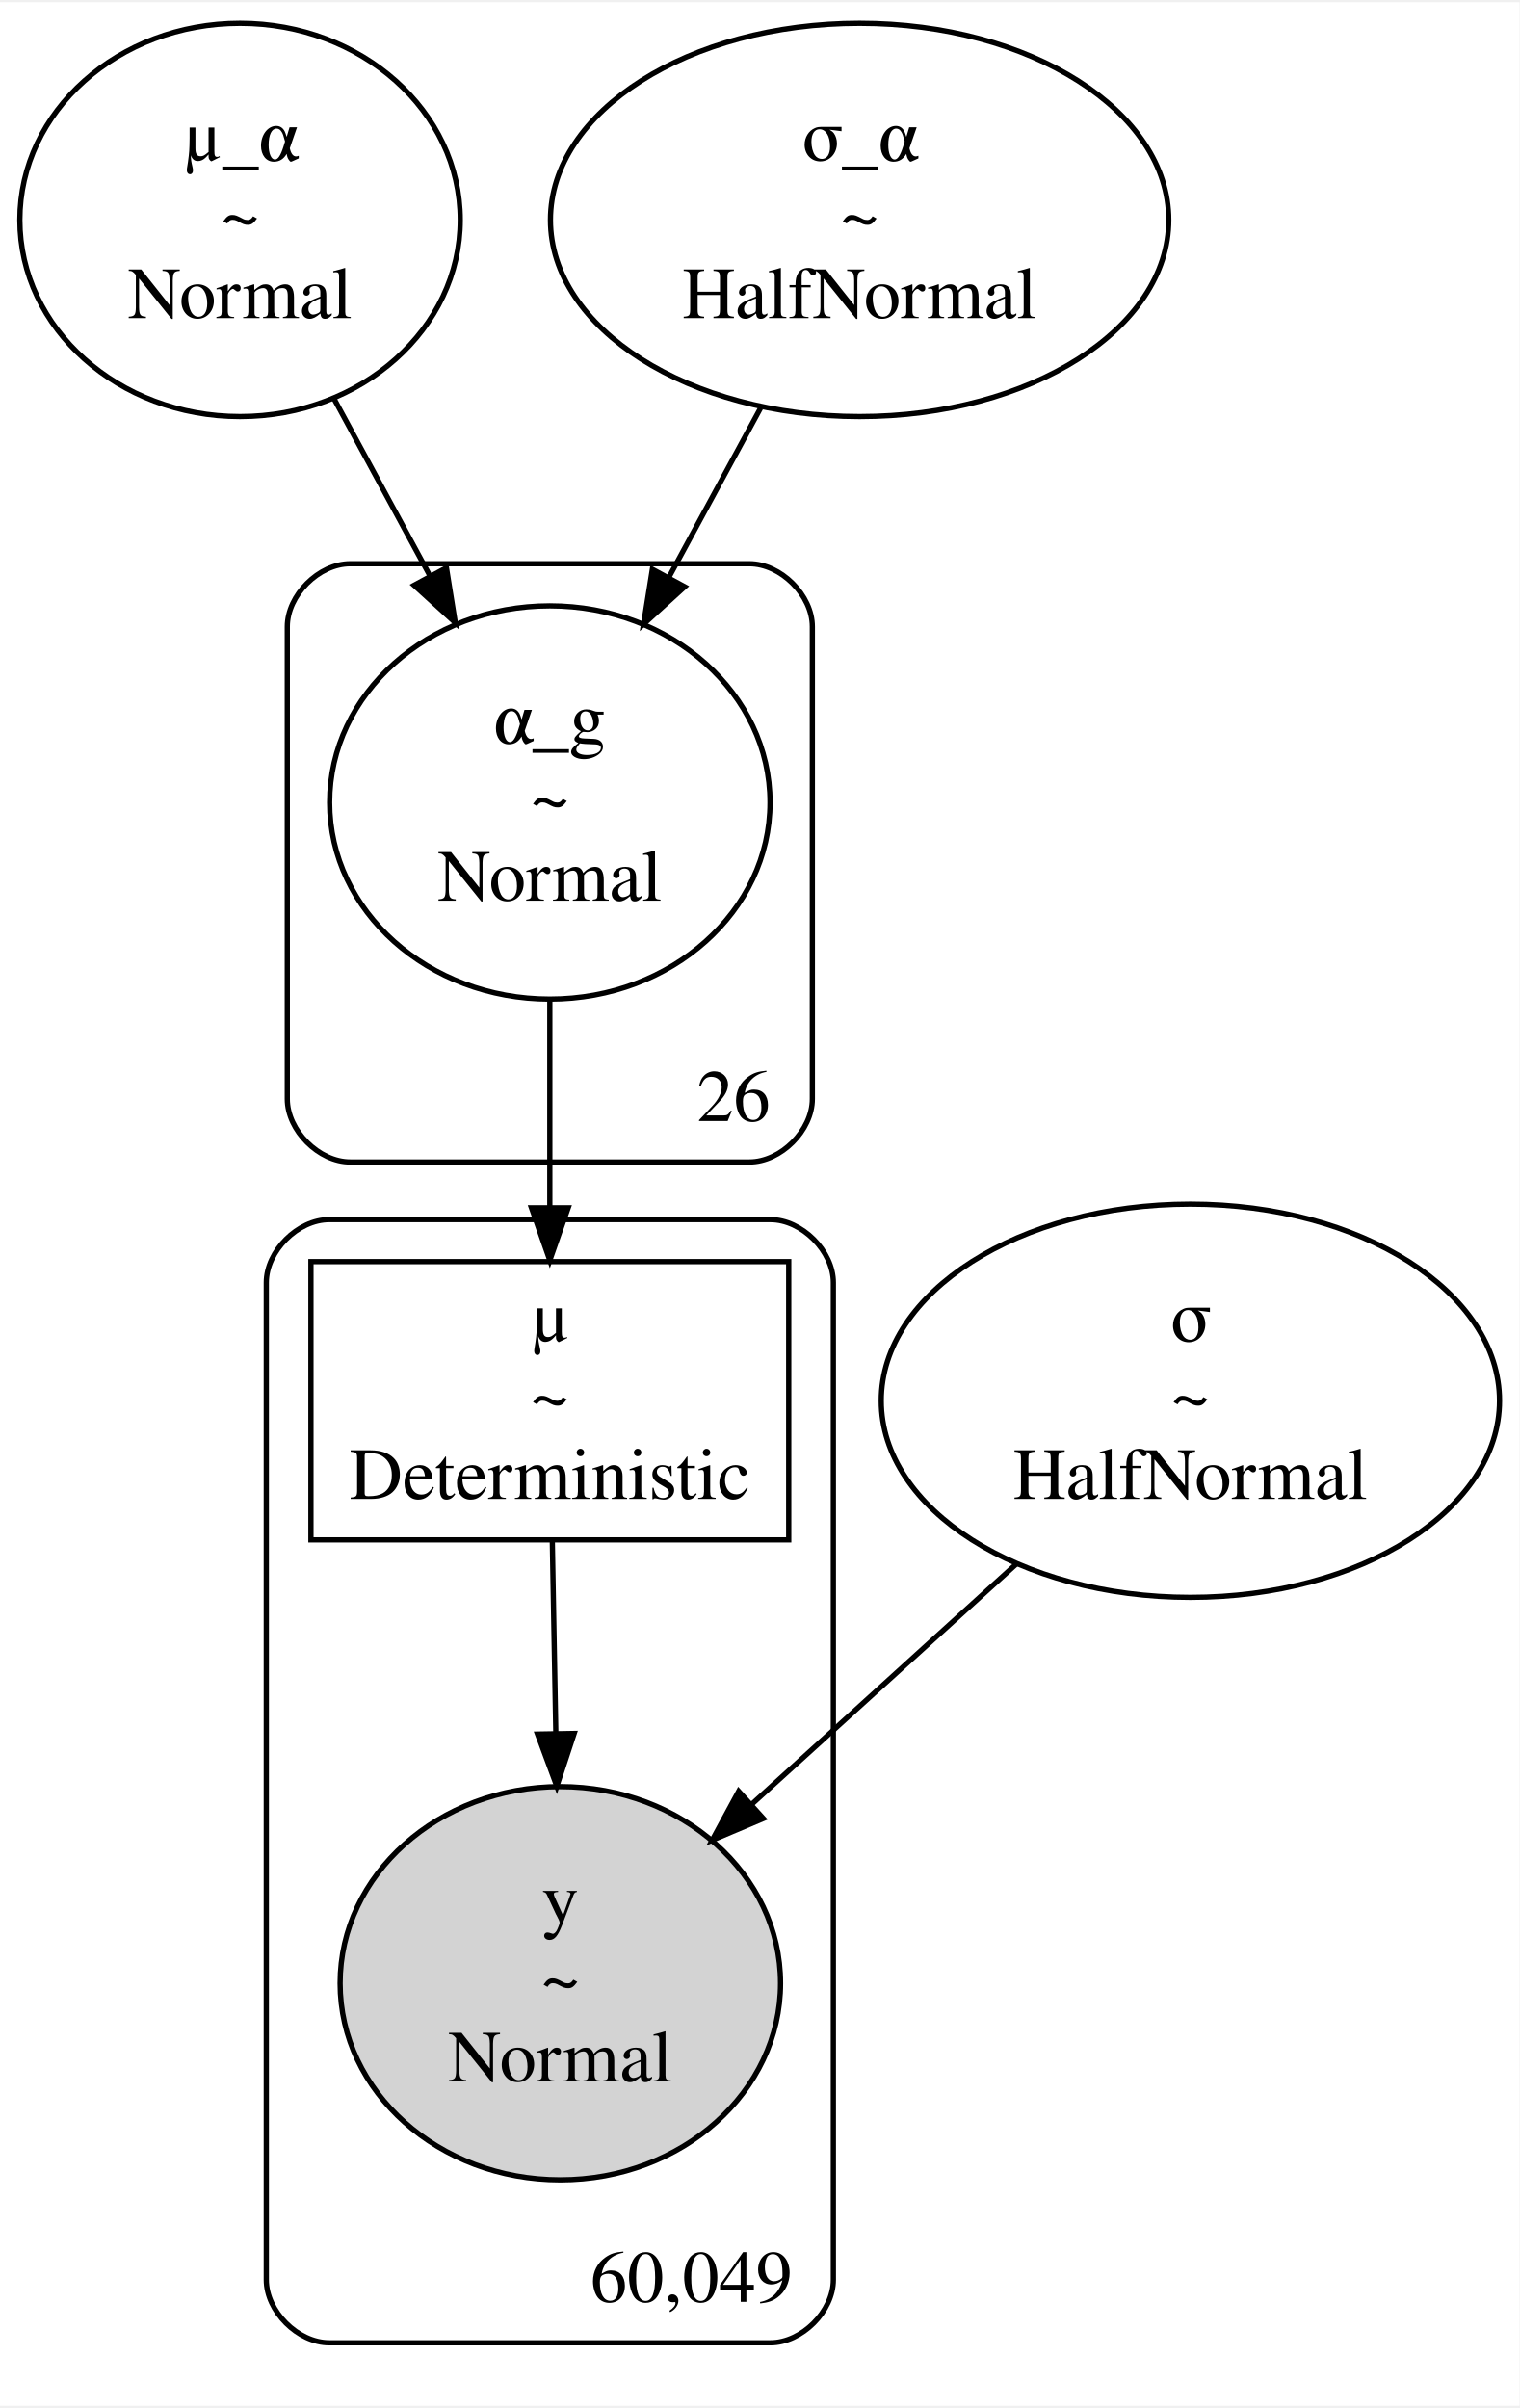
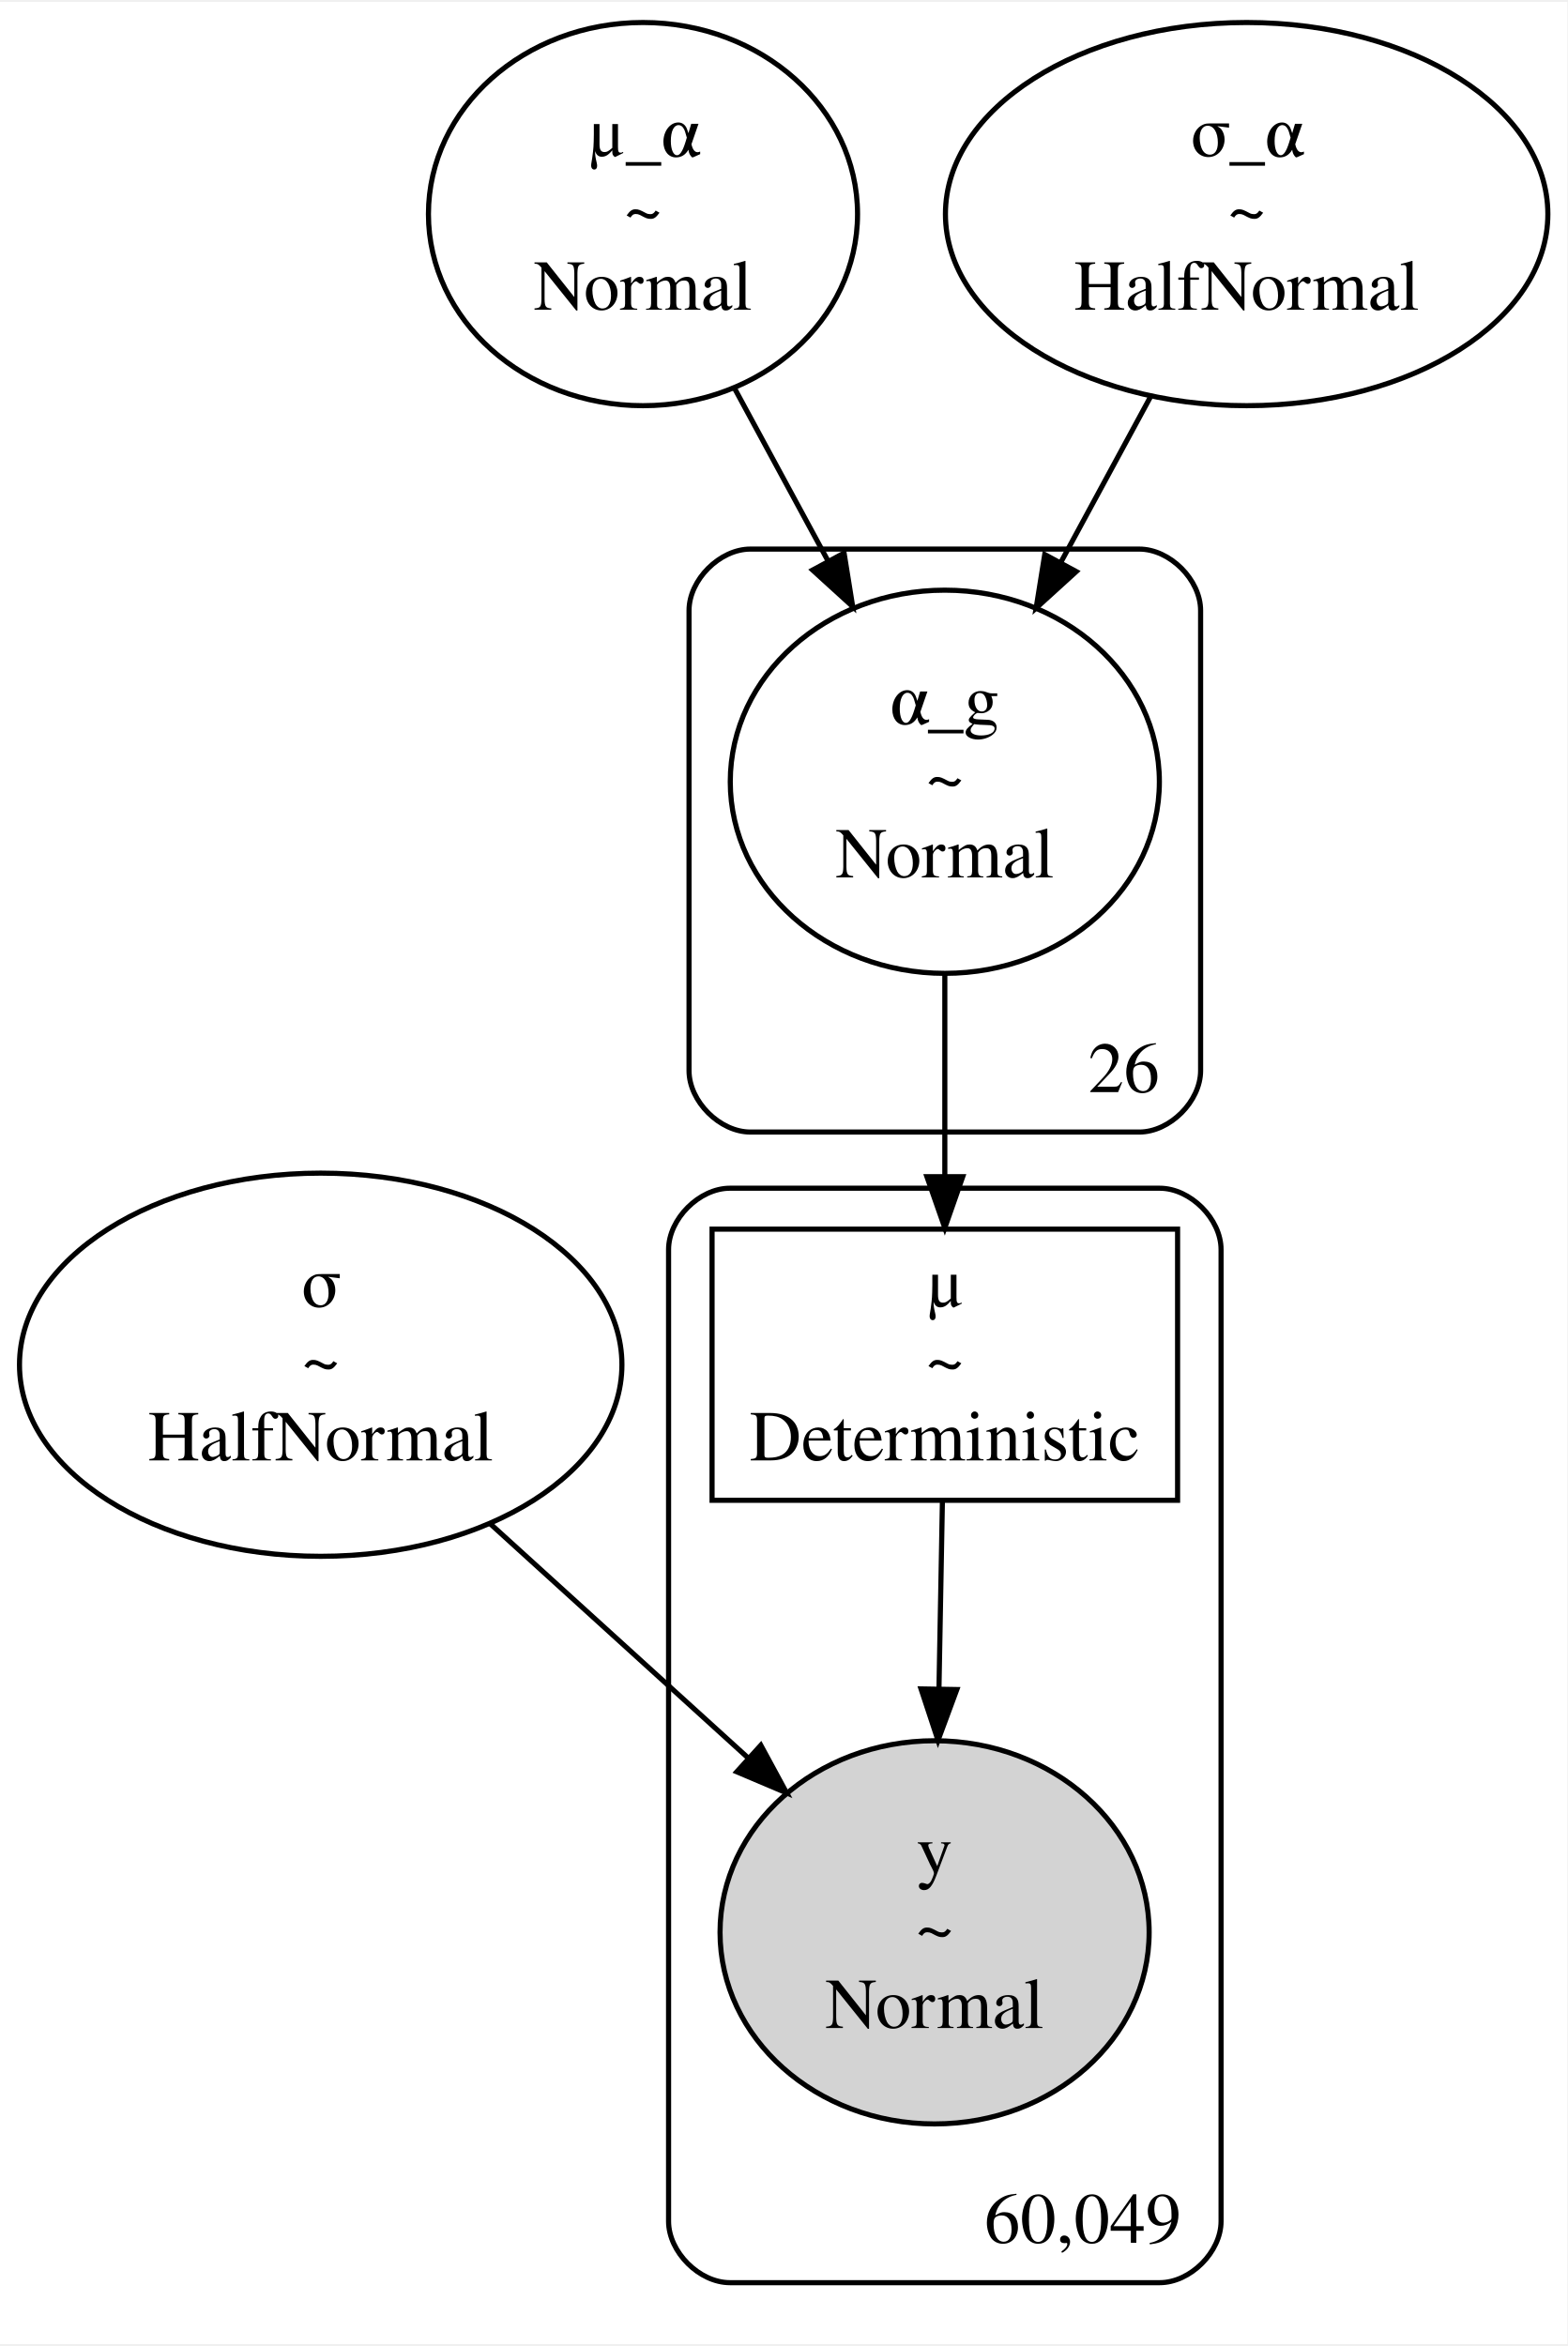
- <svg xmlns="http://www.w3.org/2000/svg" width="289pt" height="458pt" viewBox="0.00 0.00 289.41 457.81">
+ <svg xmlns="http://www.w3.org/2000/svg" width="306pt" height="458pt" viewBox="0.00 0.00 306.38 457.81">
  <g id="graph0" class="graph" transform="scale(1 1) rotate(0) translate(4 453.81)">
-     <polygon fill="white" stroke="transparent" points="-4,4 -4,-453.81 285.41,-453.81 285.41,4 -4,4" />
+     <polygon fill="white" stroke="transparent" points="-4,4 -4,-453.81 302.38,-453.81 302.38,4 -4,4" />
    <g id="clust1" class="cluster">
-       <path fill="none" stroke="black" d="M62.72,-232.91C62.72,-232.91 138.72,-232.91 138.72,-232.91 144.72,-232.91 150.72,-238.91 150.72,-244.91 150.72,-244.91 150.72,-334.86 150.72,-334.86 150.72,-340.86 144.72,-346.86 138.72,-346.86 138.72,-346.86 62.72,-346.86 62.72,-346.86 56.72,-346.86 50.72,-340.86 50.72,-334.86 50.72,-334.86 50.72,-244.91 50.72,-244.91 50.72,-238.91 56.72,-232.91 62.72,-232.91" />
-       <text text-anchor="middle" x="135.72" y="-240.71" font-family="Times,serif" font-size="14.00">26</text>
+       <path fill="none" stroke="black" d="M142.69,-232.91C142.69,-232.91 218.69,-232.91 218.69,-232.91 224.69,-232.91 230.69,-238.91 230.69,-244.91 230.69,-244.91 230.69,-334.86 230.69,-334.86 230.69,-340.86 224.69,-346.86 218.69,-346.86 218.69,-346.86 142.69,-346.86 142.69,-346.86 136.69,-346.86 130.69,-340.86 130.69,-334.86 130.69,-334.86 130.69,-244.91 130.69,-244.91 130.69,-238.91 136.69,-232.91 142.69,-232.91" />
+       <text text-anchor="middle" x="215.69" y="-240.71" font-family="Times,serif" font-size="14.00">26</text>
    </g>
    <g id="clust2" class="cluster">
-       <path fill="none" stroke="black" d="M58.72,-8C58.72,-8 142.72,-8 142.72,-8 148.72,-8 154.72,-14 154.72,-20 154.72,-20 154.72,-209.93 154.72,-209.93 154.72,-215.93 148.72,-221.93 142.72,-221.93 142.72,-221.93 58.72,-221.93 58.72,-221.93 52.72,-221.93 46.72,-215.93 46.72,-209.93 46.72,-209.93 46.72,-20 46.72,-20 46.72,-14 52.72,-8 58.72,-8" />
-       <text text-anchor="middle" x="127.72" y="-15.8" font-family="Times,serif" font-size="14.00">60,049</text>
+       <path fill="none" stroke="black" d="M138.69,-8C138.69,-8 222.69,-8 222.69,-8 228.69,-8 234.69,-14 234.69,-20 234.69,-20 234.69,-209.93 234.69,-209.93 234.69,-215.93 228.69,-221.93 222.69,-221.93 222.69,-221.93 138.69,-221.93 138.69,-221.93 132.69,-221.93 126.69,-215.93 126.69,-209.93 126.69,-209.93 126.69,-20 126.69,-20 126.69,-14 132.69,-8 138.69,-8" />
+       <text text-anchor="middle" x="207.69" y="-15.8" font-family="Times,serif" font-size="14.00">60,049</text>
    </g>
    <g id="node1" class="node">
-       <ellipse fill="none" stroke="black" cx="41.72" cy="-412.34" rx="41.94" ry="37.45" />
-       <text text-anchor="middle" x="41.72" y="-423.64" font-family="Times,serif" font-size="14.00">μ_α</text>
-       <text text-anchor="middle" x="41.72" y="-408.64" font-family="Times,serif" font-size="14.00">~</text>
-       <text text-anchor="middle" x="41.72" y="-393.64" font-family="Times,serif" font-size="14.00">Normal</text>
+       <ellipse fill="none" stroke="black" cx="58.69" cy="-187.43" rx="58.88" ry="37.45" />
+       <text text-anchor="middle" x="58.69" y="-198.73" font-family="Times,serif" font-size="14.00">σ</text>
+       <text text-anchor="middle" x="58.69" y="-183.73" font-family="Times,serif" font-size="14.00">~</text>
+       <text text-anchor="middle" x="58.69" y="-168.73" font-family="Times,serif" font-size="14.00">HalfNormal</text>
+     </g>
+     <g id="node6" class="node">
+       <ellipse fill="lightgrey" stroke="black" cx="178.69" cy="-76.48" rx="41.94" ry="37.45" />
+       <text text-anchor="middle" x="178.69" y="-87.78" font-family="Times,serif" font-size="14.00">y</text>
+       <text text-anchor="middle" x="178.69" y="-72.78" font-family="Times,serif" font-size="14.00">~</text>
+       <text text-anchor="middle" x="178.69" y="-57.78" font-family="Times,serif" font-size="14.00">Normal</text>
+     </g>
+     <g id="edge5" class="edge">
+       <path fill="none" stroke="black" d="M91.8,-156.37C107.42,-142.19 126.1,-125.22 142.14,-110.66" />
+       <polygon fill="black" stroke="black" points="144.72,-113.05 149.77,-103.73 140.02,-107.86 144.72,-113.05" />
+     </g>
+     <g id="node2" class="node">
+       <ellipse fill="none" stroke="black" cx="121.69" cy="-412.34" rx="41.94" ry="37.45" />
+       <text text-anchor="middle" x="121.69" y="-423.64" font-family="Times,serif" font-size="14.00">μ_α</text>
+       <text text-anchor="middle" x="121.69" y="-408.64" font-family="Times,serif" font-size="14.00">~</text>
+       <text text-anchor="middle" x="121.69" y="-393.64" font-family="Times,serif" font-size="14.00">Normal</text>
    </g>
    <g id="node4" class="node">
-       <ellipse fill="none" stroke="black" cx="100.72" cy="-301.38" rx="41.94" ry="37.45" />
-       <text text-anchor="middle" x="100.72" y="-312.68" font-family="Times,serif" font-size="14.00">α_g</text>
-       <text text-anchor="middle" x="100.72" y="-297.68" font-family="Times,serif" font-size="14.00">~</text>
-       <text text-anchor="middle" x="100.72" y="-282.68" font-family="Times,serif" font-size="14.00">Normal</text>
+       <ellipse fill="none" stroke="black" cx="180.69" cy="-301.38" rx="41.94" ry="37.45" />
+       <text text-anchor="middle" x="180.69" y="-312.68" font-family="Times,serif" font-size="14.00">α_g</text>
+       <text text-anchor="middle" x="180.69" y="-297.68" font-family="Times,serif" font-size="14.00">~</text>
+       <text text-anchor="middle" x="180.69" y="-282.68" font-family="Times,serif" font-size="14.00">Normal</text>
    </g>
    <g id="edge1" class="edge">
-       <path fill="none" stroke="black" d="M59.58,-378.35C65.36,-367.68 71.85,-355.69 77.94,-344.45" />
-       <polygon fill="black" stroke="black" points="81.03,-346.09 82.71,-335.63 74.87,-342.76 81.03,-346.09" />
-     </g>
-     <g id="node2" class="node">
-       <ellipse fill="none" stroke="black" cx="222.72" cy="-187.43" rx="58.88" ry="37.45" />
-       <text text-anchor="middle" x="222.72" y="-198.73" font-family="Times,serif" font-size="14.00">σ</text>
-       <text text-anchor="middle" x="222.72" y="-183.73" font-family="Times,serif" font-size="14.00">~</text>
-       <text text-anchor="middle" x="222.72" y="-168.73" font-family="Times,serif" font-size="14.00">HalfNormal</text>
-     </g>
-     <g id="node6" class="node">
-       <ellipse fill="lightgrey" stroke="black" cx="102.72" cy="-76.48" rx="41.94" ry="37.45" />
-       <text text-anchor="middle" x="102.72" y="-87.78" font-family="Times,serif" font-size="14.00">y</text>
-       <text text-anchor="middle" x="102.72" y="-72.78" font-family="Times,serif" font-size="14.00">~</text>
-       <text text-anchor="middle" x="102.72" y="-57.78" font-family="Times,serif" font-size="14.00">Normal</text>
-     </g>
-     <g id="edge5" class="edge">
-       <path fill="none" stroke="black" d="M189.61,-156.37C173.99,-142.19 155.31,-125.22 139.27,-110.66" />
-       <polygon fill="black" stroke="black" points="141.39,-107.86 131.64,-103.73 136.69,-113.05 141.39,-107.86" />
+       <path fill="none" stroke="black" d="M139.55,-378.35C145.33,-367.68 151.82,-355.69 157.91,-344.45" />
+       <polygon fill="black" stroke="black" points="161,-346.09 162.68,-335.63 154.85,-342.76 161,-346.09" />
    </g>
    <g id="node3" class="node">
-       <ellipse fill="none" stroke="black" cx="159.72" cy="-412.34" rx="58.88" ry="37.45" />
-       <text text-anchor="middle" x="159.72" y="-423.64" font-family="Times,serif" font-size="14.00">σ_α</text>
-       <text text-anchor="middle" x="159.72" y="-408.64" font-family="Times,serif" font-size="14.00">~</text>
-       <text text-anchor="middle" x="159.72" y="-393.64" font-family="Times,serif" font-size="14.00">HalfNormal</text>
+       <ellipse fill="none" stroke="black" cx="239.69" cy="-412.34" rx="58.88" ry="37.45" />
+       <text text-anchor="middle" x="239.69" y="-423.64" font-family="Times,serif" font-size="14.00">σ_α</text>
+       <text text-anchor="middle" x="239.69" y="-408.64" font-family="Times,serif" font-size="14.00">~</text>
+       <text text-anchor="middle" x="239.69" y="-393.64" font-family="Times,serif" font-size="14.00">HalfNormal</text>
    </g>
    <g id="edge2" class="edge">
-       <path fill="none" stroke="black" d="M140.89,-376.56C135.36,-366.35 129.25,-355.07 123.5,-344.46" />
-       <polygon fill="black" stroke="black" points="126.41,-342.47 118.57,-335.34 120.25,-345.8 126.41,-342.47" />
+       <path fill="none" stroke="black" d="M220.86,-376.56C215.33,-366.35 209.22,-355.07 203.47,-344.46" />
+       <polygon fill="black" stroke="black" points="206.38,-342.47 198.54,-335.34 200.22,-345.8 206.38,-342.47" />
    </g>
    <g id="node5" class="node">
-       <polygon fill="none" stroke="black" points="146.22,-213.93 55.22,-213.93 55.22,-160.93 146.22,-160.93 146.22,-213.93" />
-       <text text-anchor="middle" x="100.72" y="-198.73" font-family="Times,serif" font-size="14.00">μ</text>
-       <text text-anchor="middle" x="100.72" y="-183.73" font-family="Times,serif" font-size="14.00">~</text>
-       <text text-anchor="middle" x="100.72" y="-168.73" font-family="Times,serif" font-size="14.00">Deterministic</text>
+       <polygon fill="none" stroke="black" points="226.19,-213.93 135.19,-213.93 135.19,-160.93 226.19,-160.93 226.19,-213.93" />
+       <text text-anchor="middle" x="180.69" y="-198.73" font-family="Times,serif" font-size="14.00">μ</text>
+       <text text-anchor="middle" x="180.69" y="-183.73" font-family="Times,serif" font-size="14.00">~</text>
+       <text text-anchor="middle" x="180.69" y="-168.73" font-family="Times,serif" font-size="14.00">Deterministic</text>
    </g>
    <g id="edge3" class="edge">
-       <path fill="none" stroke="black" d="M100.72,-263.73C100.72,-251.07 100.72,-236.92 100.72,-224.32" />
-       <polygon fill="black" stroke="black" points="104.22,-224.18 100.72,-214.18 97.22,-224.18 104.22,-224.18" />
+       <path fill="none" stroke="black" d="M180.69,-263.73C180.69,-251.07 180.69,-236.92 180.69,-224.32" />
+       <polygon fill="black" stroke="black" points="184.19,-224.18 180.69,-214.18 177.19,-224.18 184.19,-224.18" />
    </g>
    <g id="edge4" class="edge">
-       <path fill="none" stroke="black" d="M101.19,-160.89C101.39,-149.98 101.63,-136.89 101.86,-124.35" />
-       <polygon fill="black" stroke="black" points="105.36,-124.06 102.05,-114 98.37,-123.94 105.36,-124.06" />
+       <path fill="none" stroke="black" d="M180.22,-160.89C180.02,-149.98 179.78,-136.89 179.55,-124.35" />
+       <polygon fill="black" stroke="black" points="183.04,-123.94 179.36,-114 176.04,-124.06 183.04,-123.94" />
    </g>
  </g>
</svg>
